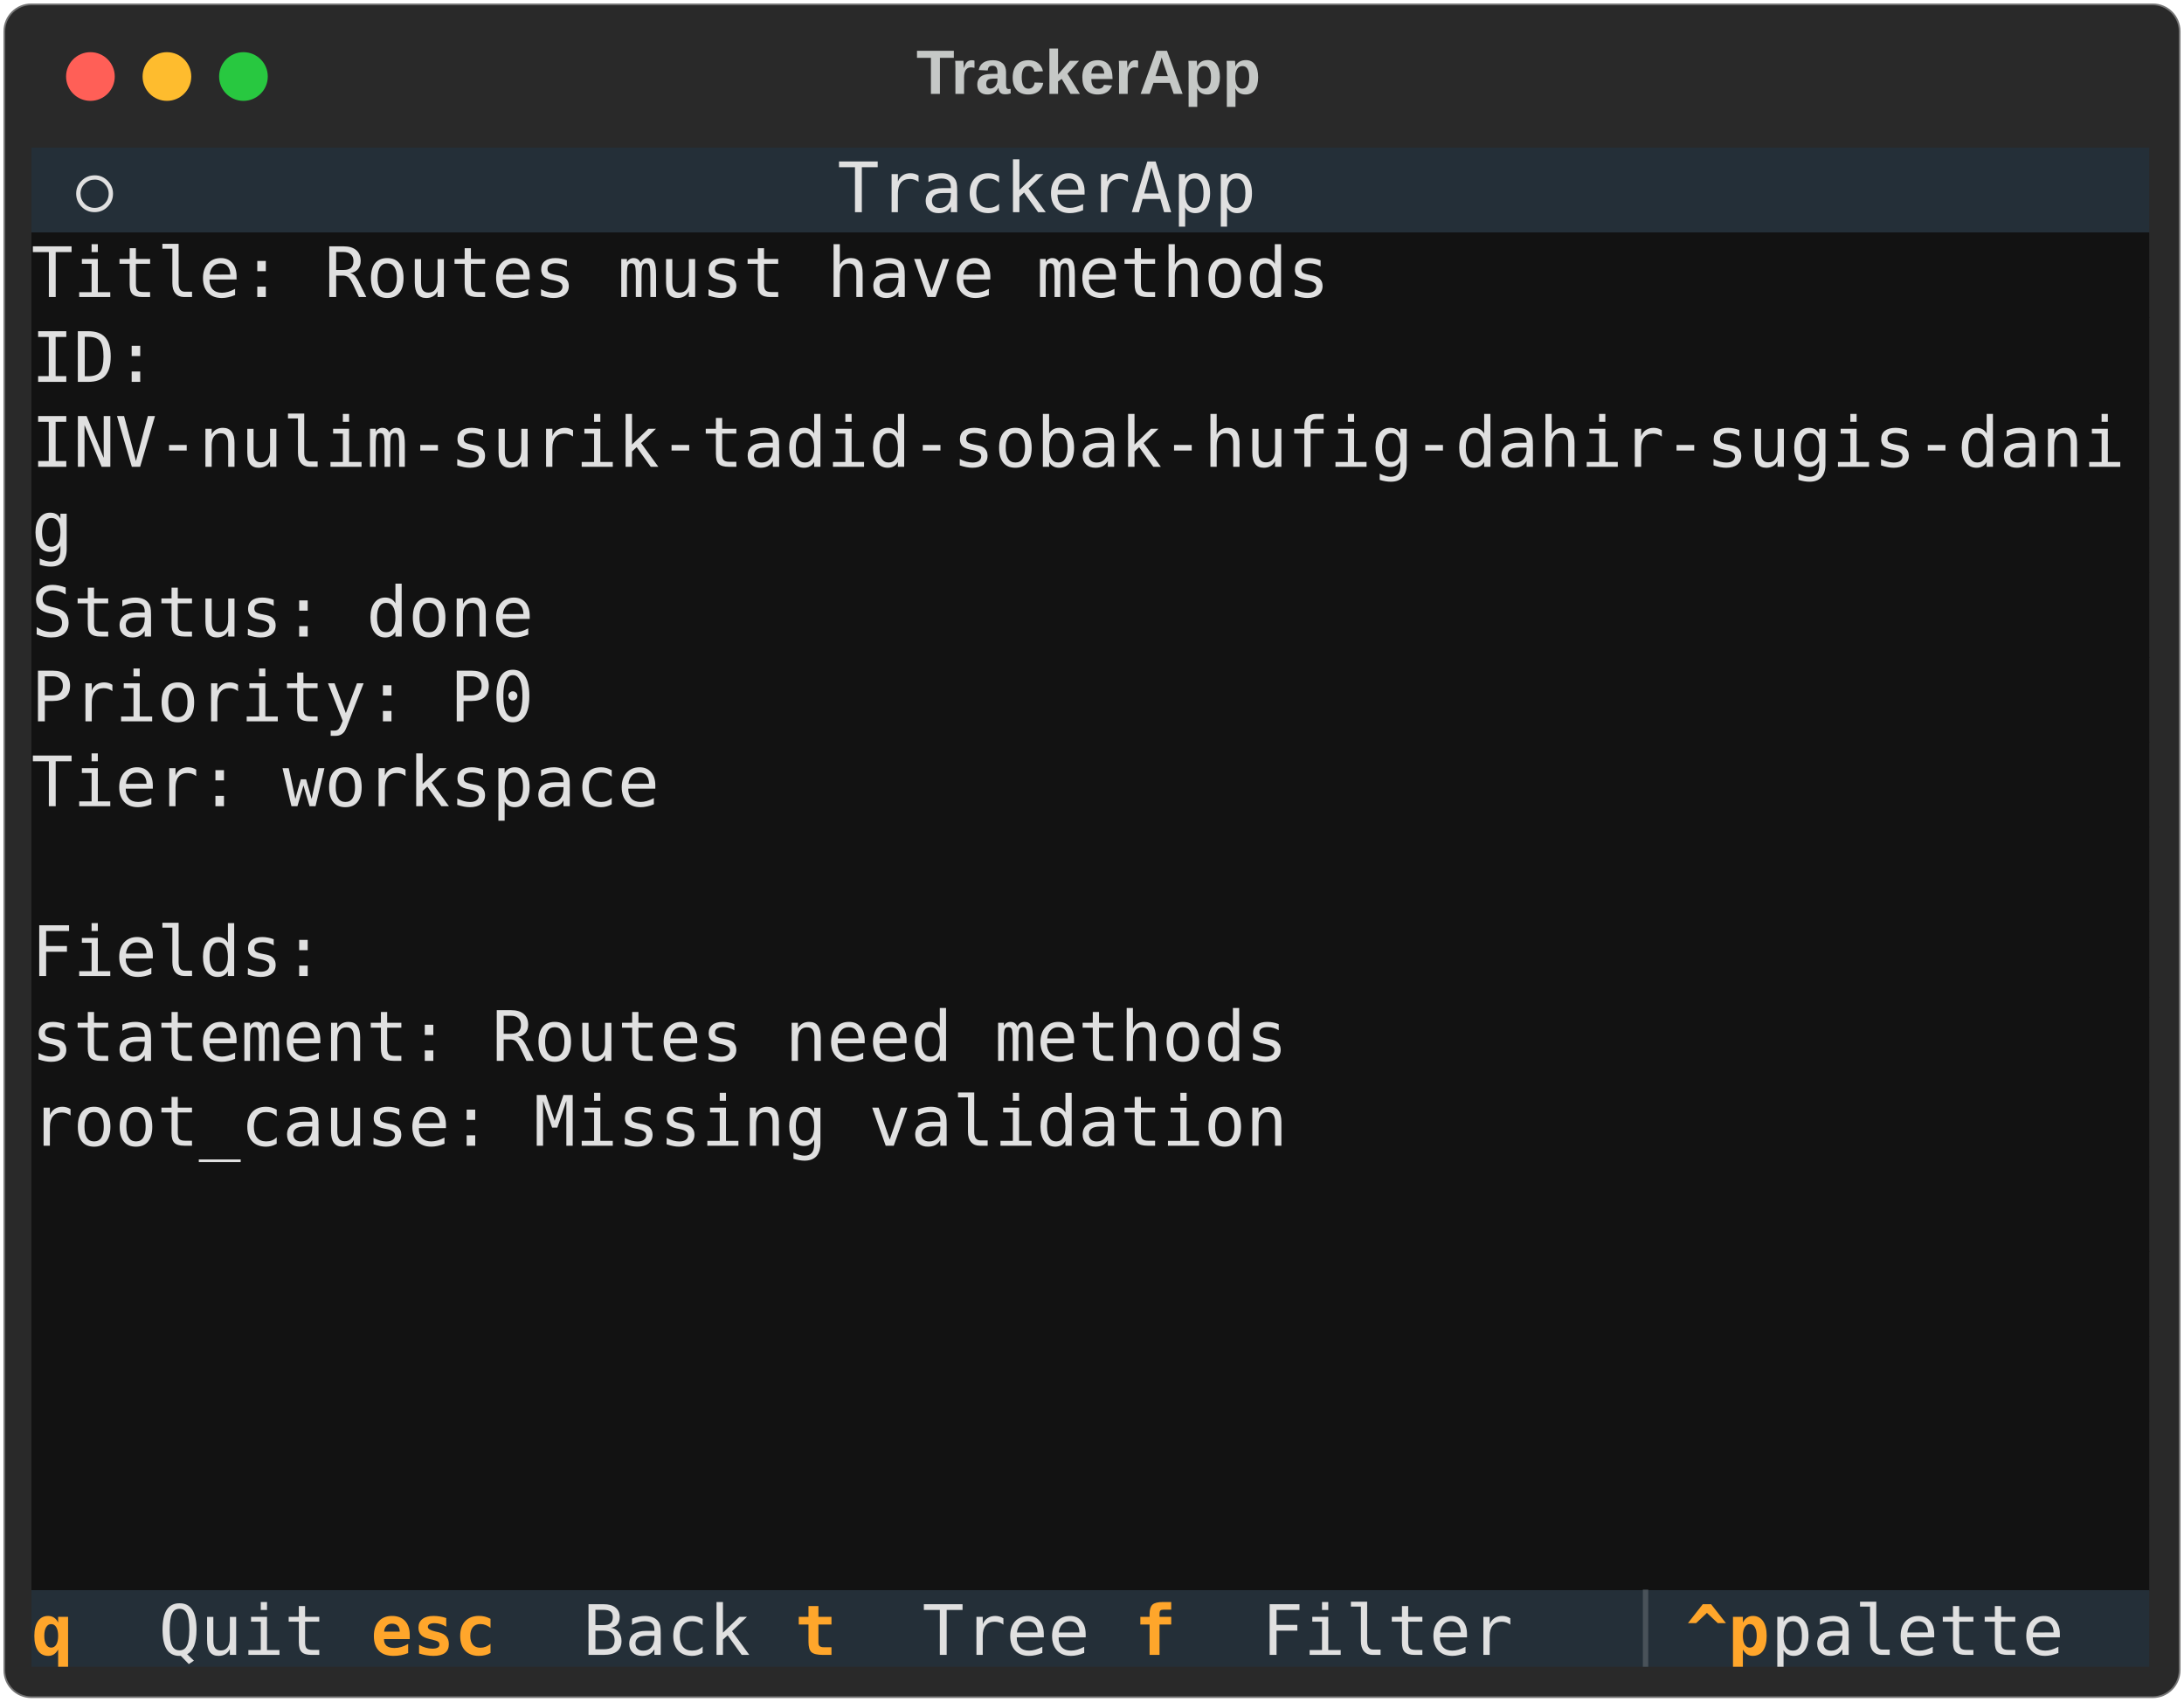
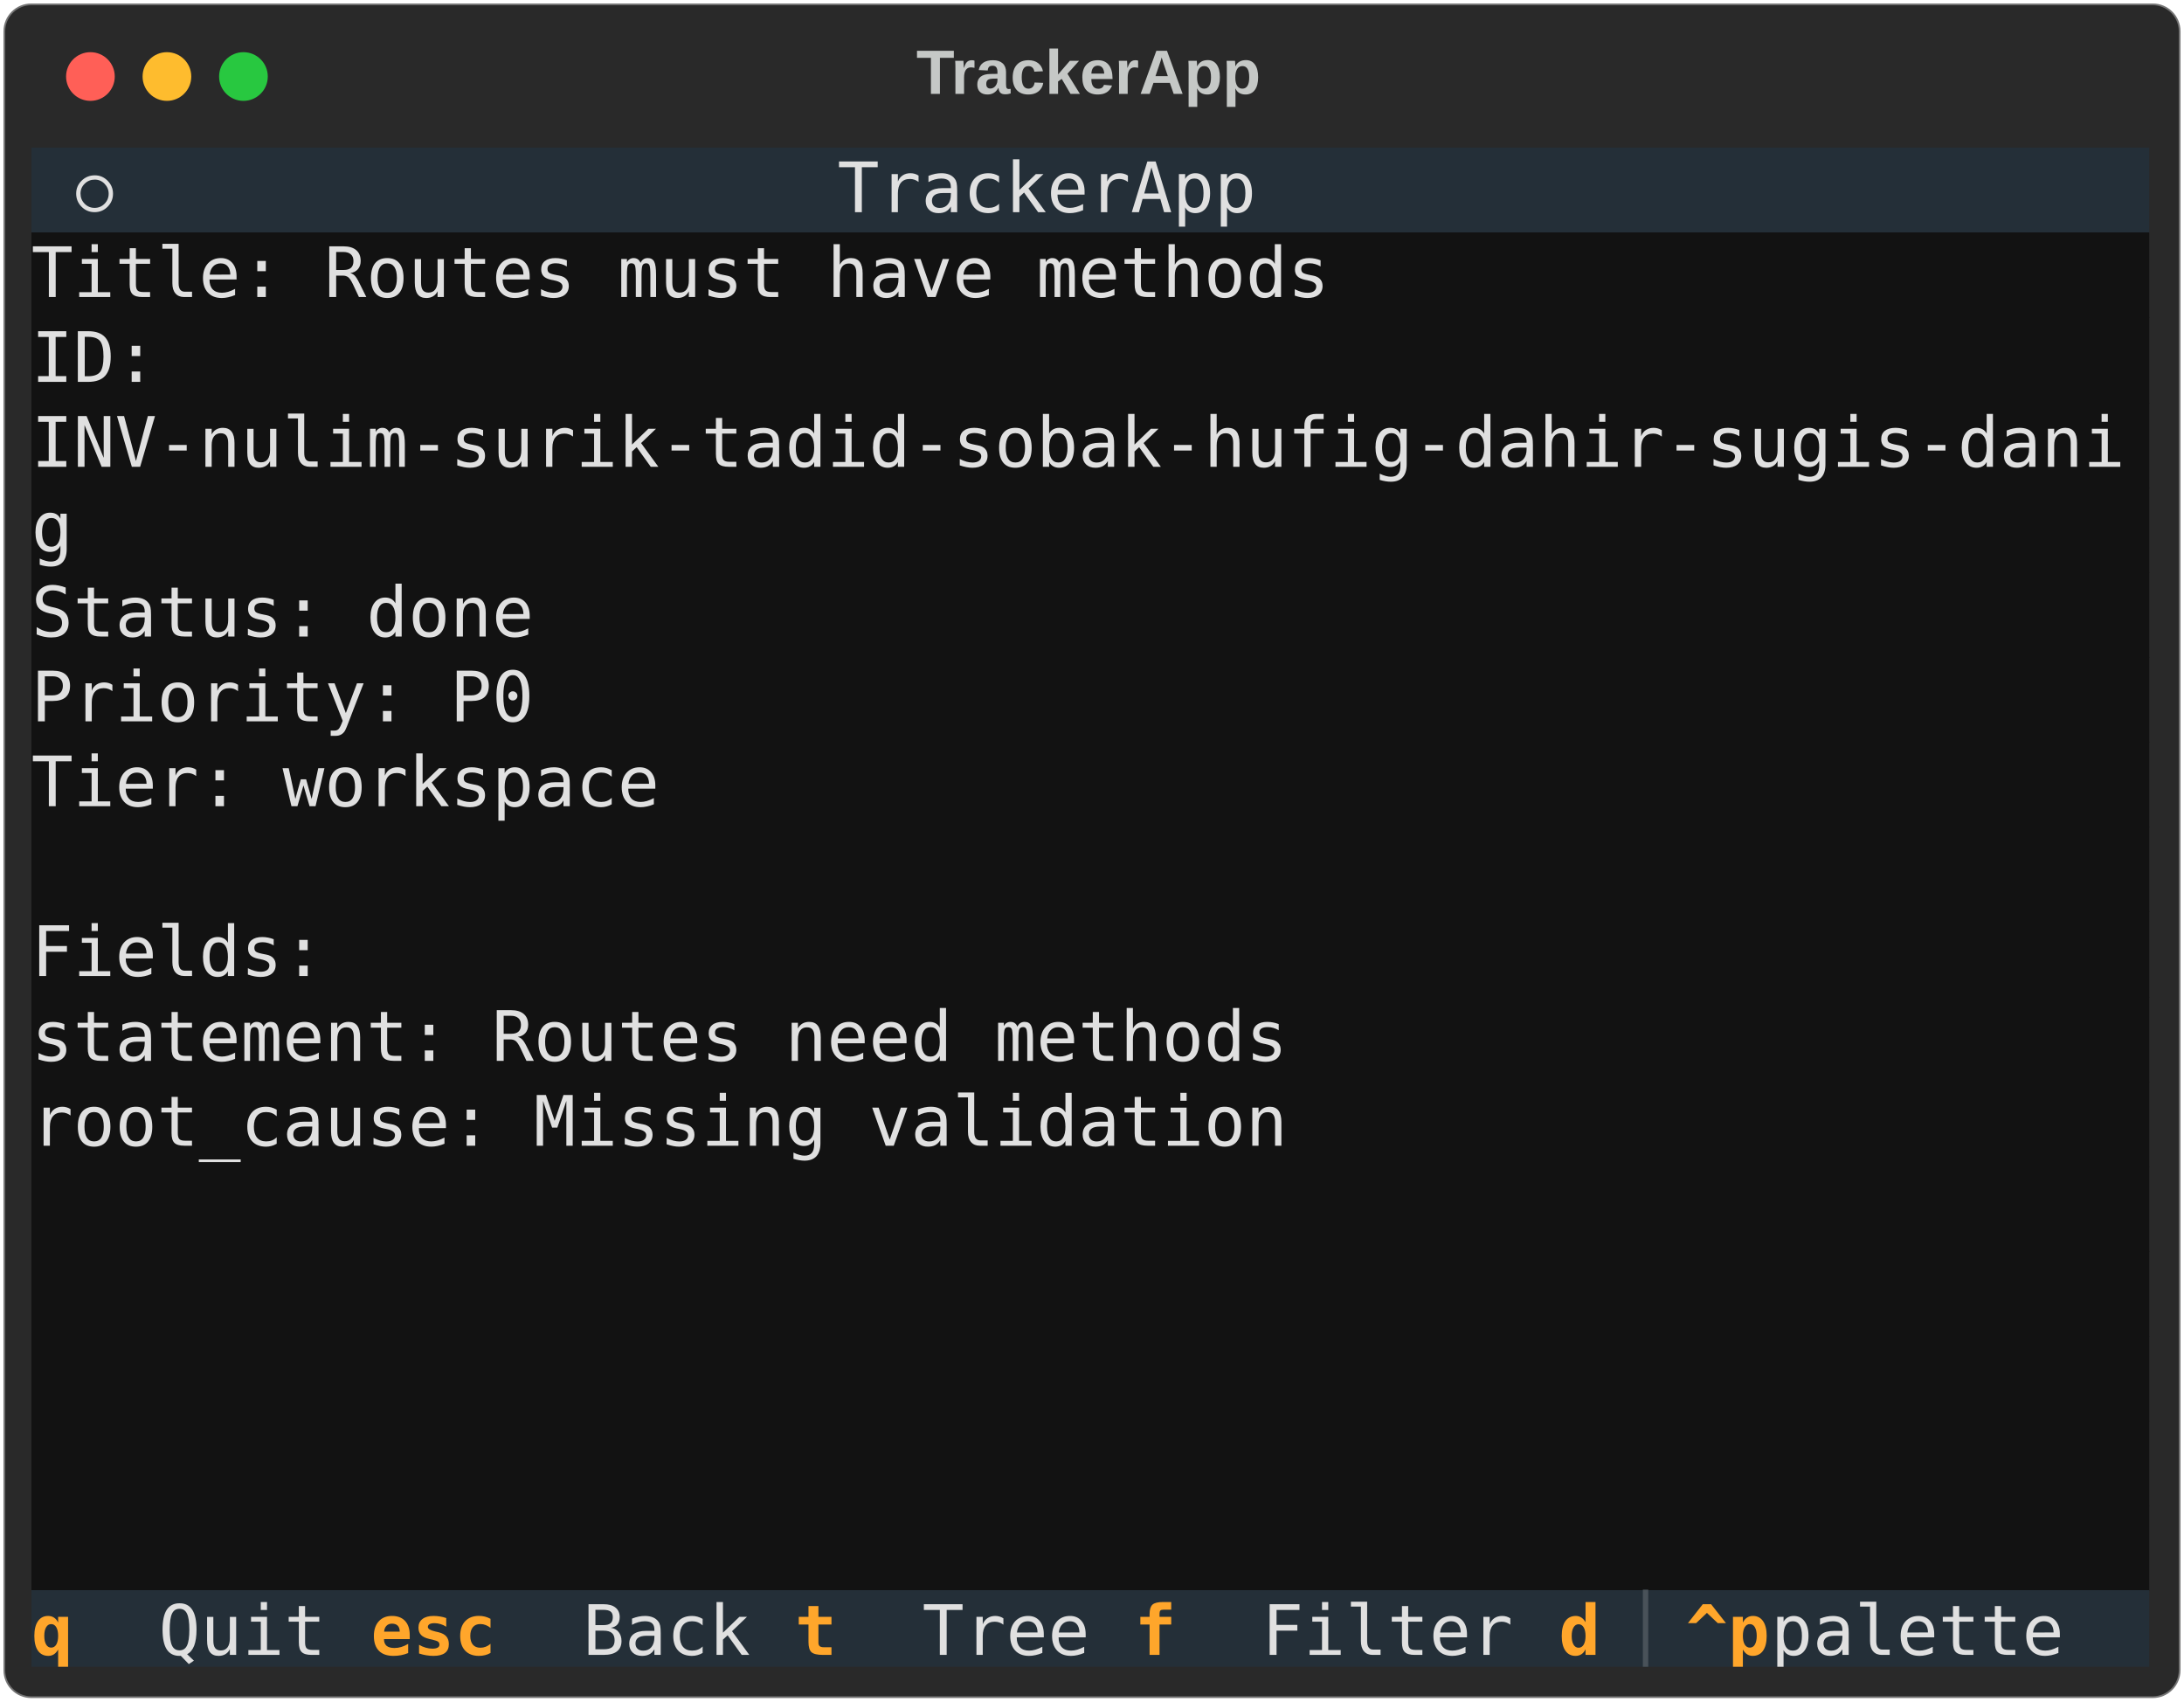
<svg xmlns="http://www.w3.org/2000/svg" class="rich-terminal" viewBox="0 0 628 489.2">
  <style>

    @font-face {
        font-family: "Fira Code";
        src: local("FiraCode-Regular"),
                url("https://cdnjs.cloudflare.com/ajax/libs/firacode/6.2.0/woff2/FiraCode-Regular.woff2") format("woff2"),
                url("https://cdnjs.cloudflare.com/ajax/libs/firacode/6.2.0/woff/FiraCode-Regular.woff") format("woff");
        font-style: normal;
        font-weight: 400;
    }
    @font-face {
        font-family: "Fira Code";
        src: local("FiraCode-Bold"),
                url("https://cdnjs.cloudflare.com/ajax/libs/firacode/6.2.0/woff2/FiraCode-Bold.woff2") format("woff2"),
                url("https://cdnjs.cloudflare.com/ajax/libs/firacode/6.2.0/woff/FiraCode-Bold.woff") format("woff");
        font-style: bold;
        font-weight: 700;
    }

    .terminal-matrix {
        font-family: Fira Code, monospace;
        font-size: 20px;
        line-height: 24.4px;
        font-variant-east-asian: full-width;
    }

    .terminal-title {
        font-size: 18px;
        font-weight: bold;
        font-family: arial;
    }

    .terminal-r1 { fill: #c5c8c6 }
.terminal-r2 { fill: #e0e0e0 }
.terminal-r3 { fill: #ffa62b;font-weight: bold }
.terminal-r4 { fill: #495259 }
    </style>
  <defs>
    <clipPath id="terminal-clip-terminal">
      <rect x="0" y="0" width="609.0" height="438.2" />
    </clipPath>
    <clipPath id="terminal-line-0">
      <rect x="0" y="1.5" width="610" height="24.65" />
    </clipPath>
    <clipPath id="terminal-line-1">
      <rect x="0" y="25.9" width="610" height="24.65" />
    </clipPath>
    <clipPath id="terminal-line-2">
      <rect x="0" y="50.3" width="610" height="24.65" />
    </clipPath>
    <clipPath id="terminal-line-3">
      <rect x="0" y="74.7" width="610" height="24.65" />
    </clipPath>
    <clipPath id="terminal-line-4">
      <rect x="0" y="99.1" width="610" height="24.65" />
    </clipPath>
    <clipPath id="terminal-line-5">
      <rect x="0" y="123.5" width="610" height="24.65" />
    </clipPath>
    <clipPath id="terminal-line-6">
      <rect x="0" y="147.9" width="610" height="24.65" />
    </clipPath>
    <clipPath id="terminal-line-7">
      <rect x="0" y="172.3" width="610" height="24.65" />
    </clipPath>
    <clipPath id="terminal-line-8">
      <rect x="0" y="196.7" width="610" height="24.65" />
    </clipPath>
    <clipPath id="terminal-line-9">
      <rect x="0" y="221.1" width="610" height="24.65" />
    </clipPath>
    <clipPath id="terminal-line-10">
      <rect x="0" y="245.5" width="610" height="24.65" />
    </clipPath>
    <clipPath id="terminal-line-11">
      <rect x="0" y="269.9" width="610" height="24.65" />
    </clipPath>
    <clipPath id="terminal-line-12">
      <rect x="0" y="294.3" width="610" height="24.65" />
    </clipPath>
    <clipPath id="terminal-line-13">
      <rect x="0" y="318.7" width="610" height="24.65" />
    </clipPath>
    <clipPath id="terminal-line-14">
      <rect x="0" y="343.1" width="610" height="24.65" />
    </clipPath>
    <clipPath id="terminal-line-15">
      <rect x="0" y="367.5" width="610" height="24.65" />
    </clipPath>
    <clipPath id="terminal-line-16">
      <rect x="0" y="391.9" width="610" height="24.65" />
    </clipPath>
  </defs>
  <rect fill="#292929" stroke="rgba(255,255,255,0.35)" stroke-width="1" x="1" y="1" width="626" height="487.2" rx="8" />
  <text class="terminal-title" fill="#c5c8c6" text-anchor="middle" x="313" y="27">TrackerApp</text>
  <g transform="translate(26,22)">
    <circle cx="0" cy="0" r="7" fill="#ff5f57" />
    <circle cx="22" cy="0" r="7" fill="#febc2e" />
    <circle cx="44" cy="0" r="7" fill="#28c840" />
  </g>
  <g transform="translate(9, 41)" clip-path="url(#terminal-clip-terminal)">
    <rect fill="#242f38" x="0" y="1.5" width="12.2" height="24.65" shape-rendering="crispEdges" />
    <rect fill="#242f38" x="12.2" y="1.5" width="12.2" height="24.65" shape-rendering="crispEdges" />
    <rect fill="#242f38" x="24.4" y="1.5" width="61" height="24.65" shape-rendering="crispEdges" />
    <rect fill="#242f38" x="85.4" y="1.5" width="12.2" height="24.65" shape-rendering="crispEdges" />
    <rect fill="#242f38" x="97.6" y="1.5" width="134.2" height="24.65" shape-rendering="crispEdges" />
    <rect fill="#242f38" x="231.8" y="1.5" width="122" height="24.65" shape-rendering="crispEdges" />
    <rect fill="#242f38" x="353.8" y="1.5" width="134.2" height="24.65" shape-rendering="crispEdges" />
    <rect fill="#242f38" x="488" y="1.5" width="12.2" height="24.65" shape-rendering="crispEdges" />
    <rect fill="#242f38" x="500.2" y="1.5" width="0" height="24.65" shape-rendering="crispEdges" />
    <rect fill="#242f38" x="500.2" y="1.5" width="109.8" height="24.65" shape-rendering="crispEdges" />
    <rect fill="#121212" x="0" y="25.9" width="378.2" height="24.65" shape-rendering="crispEdges" />
    <rect fill="#121212" x="378.2" y="25.9" width="231.8" height="24.65" shape-rendering="crispEdges" />
    <rect fill="#121212" x="0" y="50.3" width="36.6" height="24.65" shape-rendering="crispEdges" />
    <rect fill="#121212" x="36.6" y="50.3" width="573.4" height="24.65" shape-rendering="crispEdges" />
    <rect fill="#121212" x="0" y="74.7" width="610" height="24.65" shape-rendering="crispEdges" />
    <rect fill="#121212" x="0" y="99.1" width="12.2" height="24.65" shape-rendering="crispEdges" />
    <rect fill="#121212" x="12.2" y="99.1" width="597.8" height="24.65" shape-rendering="crispEdges" />
    <rect fill="#121212" x="0" y="123.5" width="146.4" height="24.65" shape-rendering="crispEdges" />
    <rect fill="#121212" x="146.4" y="123.5" width="463.6" height="24.65" shape-rendering="crispEdges" />
    <rect fill="#121212" x="0" y="147.9" width="146.4" height="24.65" shape-rendering="crispEdges" />
    <rect fill="#121212" x="146.4" y="147.9" width="463.6" height="24.65" shape-rendering="crispEdges" />
    <rect fill="#121212" x="0" y="172.3" width="183" height="24.65" shape-rendering="crispEdges" />
    <rect fill="#121212" x="183" y="172.3" width="427" height="24.65" shape-rendering="crispEdges" />
    <rect fill="#121212" x="0" y="196.7" width="0" height="24.65" shape-rendering="crispEdges" />
    <rect fill="#121212" x="0" y="196.7" width="610" height="24.65" shape-rendering="crispEdges" />
    <rect fill="#121212" x="0" y="221.1" width="85.4" height="24.65" shape-rendering="crispEdges" />
    <rect fill="#121212" x="85.4" y="221.1" width="524.6" height="24.65" shape-rendering="crispEdges" />
    <rect fill="#121212" x="0" y="245.5" width="390.4" height="24.65" shape-rendering="crispEdges" />
    <rect fill="#121212" x="390.4" y="245.5" width="219.6" height="24.65" shape-rendering="crispEdges" />
    <rect fill="#121212" x="0" y="269.9" width="390.4" height="24.65" shape-rendering="crispEdges" />
    <rect fill="#121212" x="390.4" y="269.9" width="219.6" height="24.65" shape-rendering="crispEdges" />
    <rect fill="#121212" x="0" y="294.3" width="610" height="24.65" shape-rendering="crispEdges" />
    <rect fill="#121212" x="0" y="318.7" width="610" height="24.65" shape-rendering="crispEdges" />
    <rect fill="#121212" x="0" y="343.1" width="610" height="24.65" shape-rendering="crispEdges" />
    <rect fill="#121212" x="0" y="367.5" width="610" height="24.65" shape-rendering="crispEdges" />
    <rect fill="#121212" x="0" y="391.9" width="610" height="24.65" shape-rendering="crispEdges" />
    <rect fill="#242f38" x="0" y="416.3" width="36.6" height="24.65" shape-rendering="crispEdges" />
    <rect fill="#242f38" x="36.6" y="416.3" width="61" height="24.65" shape-rendering="crispEdges" />
    <rect fill="#242f38" x="97.6" y="416.3" width="61" height="24.65" shape-rendering="crispEdges" />
    <rect fill="#242f38" x="158.6" y="416.3" width="61" height="24.65" shape-rendering="crispEdges" />
    <rect fill="#242f38" x="219.6" y="416.3" width="36.6" height="24.65" shape-rendering="crispEdges" />
    <rect fill="#242f38" x="256.2" y="416.3" width="61" height="24.65" shape-rendering="crispEdges" />
    <rect fill="#242f38" x="317.2" y="416.3" width="36.6" height="24.65" shape-rendering="crispEdges" />
    <rect fill="#242f38" x="353.8" y="416.3" width="85.4" height="24.65" shape-rendering="crispEdges" />
    <rect fill="#242f38" x="439.2" y="416.3" width="24.4" height="24.65" shape-rendering="crispEdges" />
    <rect fill="#242f38" x="463.6" y="416.3" width="12.2" height="24.65" shape-rendering="crispEdges" />
    <rect fill="#242f38" x="475.8" y="416.3" width="24.4" height="24.65" shape-rendering="crispEdges" />
    <rect fill="#242f38" x="500.2" y="416.3" width="97.6" height="24.65" shape-rendering="crispEdges" />
    <rect fill="#242f38" x="597.8" y="416.3" width="12.2" height="24.65" shape-rendering="crispEdges" />
    <g class="terminal-matrix">
      <text class="terminal-r2" x="12.2" y="20" textLength="12.2" clip-path="url(#terminal-line-0)">⭘</text>
      <text class="terminal-r2" x="231.8" y="20" textLength="122" clip-path="url(#terminal-line-0)">TrackerApp</text>
      <text class="terminal-r1" x="610" y="20" textLength="12.2" clip-path="url(#terminal-line-0)">
</text>
      <text class="terminal-r2" x="0" y="44.4" textLength="378.2" clip-path="url(#terminal-line-1)">Title: Routes must have methods</text>
      <text class="terminal-r1" x="610" y="44.4" textLength="12.2" clip-path="url(#terminal-line-1)">
</text>
      <text class="terminal-r2" x="0" y="68.8" textLength="36.6" clip-path="url(#terminal-line-2)">ID:</text>
      <text class="terminal-r1" x="610" y="68.8" textLength="12.2" clip-path="url(#terminal-line-2)">
</text>
      <text class="terminal-r2" x="0" y="93.2" textLength="610" clip-path="url(#terminal-line-3)">INV-nulim-surik-tadid-sobak-hufig-dahir-sugis-dani</text>
      <text class="terminal-r1" x="610" y="93.2" textLength="12.2" clip-path="url(#terminal-line-3)">
</text>
      <text class="terminal-r2" x="0" y="117.6" textLength="12.2" clip-path="url(#terminal-line-4)">g</text>
      <text class="terminal-r1" x="610" y="117.6" textLength="12.2" clip-path="url(#terminal-line-4)">
</text>
      <text class="terminal-r2" x="0" y="142" textLength="146.4" clip-path="url(#terminal-line-5)">Status: done</text>
      <text class="terminal-r1" x="610" y="142" textLength="12.2" clip-path="url(#terminal-line-5)">
</text>
      <text class="terminal-r2" x="0" y="166.4" textLength="146.4" clip-path="url(#terminal-line-6)">Priority: P0</text>
      <text class="terminal-r1" x="610" y="166.4" textLength="12.2" clip-path="url(#terminal-line-6)">
</text>
      <text class="terminal-r2" x="0" y="190.8" textLength="183" clip-path="url(#terminal-line-7)">Tier: workspace</text>
      <text class="terminal-r1" x="610" y="190.8" textLength="12.2" clip-path="url(#terminal-line-7)">
</text>
      <text class="terminal-r1" x="610" y="215.2" textLength="12.2" clip-path="url(#terminal-line-8)">
</text>
      <text class="terminal-r2" x="0" y="239.6" textLength="85.4" clip-path="url(#terminal-line-9)">Fields:</text>
      <text class="terminal-r1" x="610" y="239.6" textLength="12.2" clip-path="url(#terminal-line-9)">
</text>
      <text class="terminal-r2" x="0" y="264" textLength="390.4" clip-path="url(#terminal-line-10)">  statement: Routes need methods</text>
      <text class="terminal-r1" x="610" y="264" textLength="12.2" clip-path="url(#terminal-line-10)">
</text>
      <text class="terminal-r2" x="0" y="288.4" textLength="390.4" clip-path="url(#terminal-line-11)">  root_cause: Missing validation</text>
      <text class="terminal-r1" x="610" y="288.4" textLength="12.2" clip-path="url(#terminal-line-11)">
</text>
      <text class="terminal-r1" x="610" y="312.8" textLength="12.2" clip-path="url(#terminal-line-12)">
</text>
      <text class="terminal-r1" x="610" y="337.2" textLength="12.2" clip-path="url(#terminal-line-13)">
</text>
      <text class="terminal-r1" x="610" y="361.6" textLength="12.2" clip-path="url(#terminal-line-14)">
</text>
      <text class="terminal-r1" x="610" y="386" textLength="12.2" clip-path="url(#terminal-line-15)">
</text>
      <text class="terminal-r1" x="610" y="410.4" textLength="12.2" clip-path="url(#terminal-line-16)">
</text>
      <text class="terminal-r3" x="0" y="434.8" textLength="36.6" clip-path="url(#terminal-line-17)"> q </text>
      <text class="terminal-r2" x="36.6" y="434.8" textLength="61" clip-path="url(#terminal-line-17)">Quit </text>
      <text class="terminal-r3" x="97.6" y="434.8" textLength="61" clip-path="url(#terminal-line-17)"> esc </text>
      <text class="terminal-r2" x="158.6" y="434.8" textLength="61" clip-path="url(#terminal-line-17)">Back </text>
      <text class="terminal-r3" x="219.6" y="434.8" textLength="36.6" clip-path="url(#terminal-line-17)"> t </text>
      <text class="terminal-r2" x="256.2" y="434.8" textLength="61" clip-path="url(#terminal-line-17)">Tree </text>
      <text class="terminal-r3" x="317.2" y="434.8" textLength="36.6" clip-path="url(#terminal-line-17)"> f </text>
      <text class="terminal-r2" x="353.8" y="434.8" textLength="85.4" clip-path="url(#terminal-line-17)">Filter </text>
+       <text class="terminal-r3" x="439.2" y="434.8" textLength="24.4" clip-path="url(#terminal-line-17)"> d</text>
      <text class="terminal-r4" x="463.6" y="434.8" textLength="12.2" clip-path="url(#terminal-line-17)">▏</text>
      <text class="terminal-r3" x="475.8" y="434.8" textLength="24.4" clip-path="url(#terminal-line-17)">^p</text>
      <text class="terminal-r2" x="500.2" y="434.8" textLength="97.6" clip-path="url(#terminal-line-17)"> palette</text>
    </g>
  </g>
</svg>
